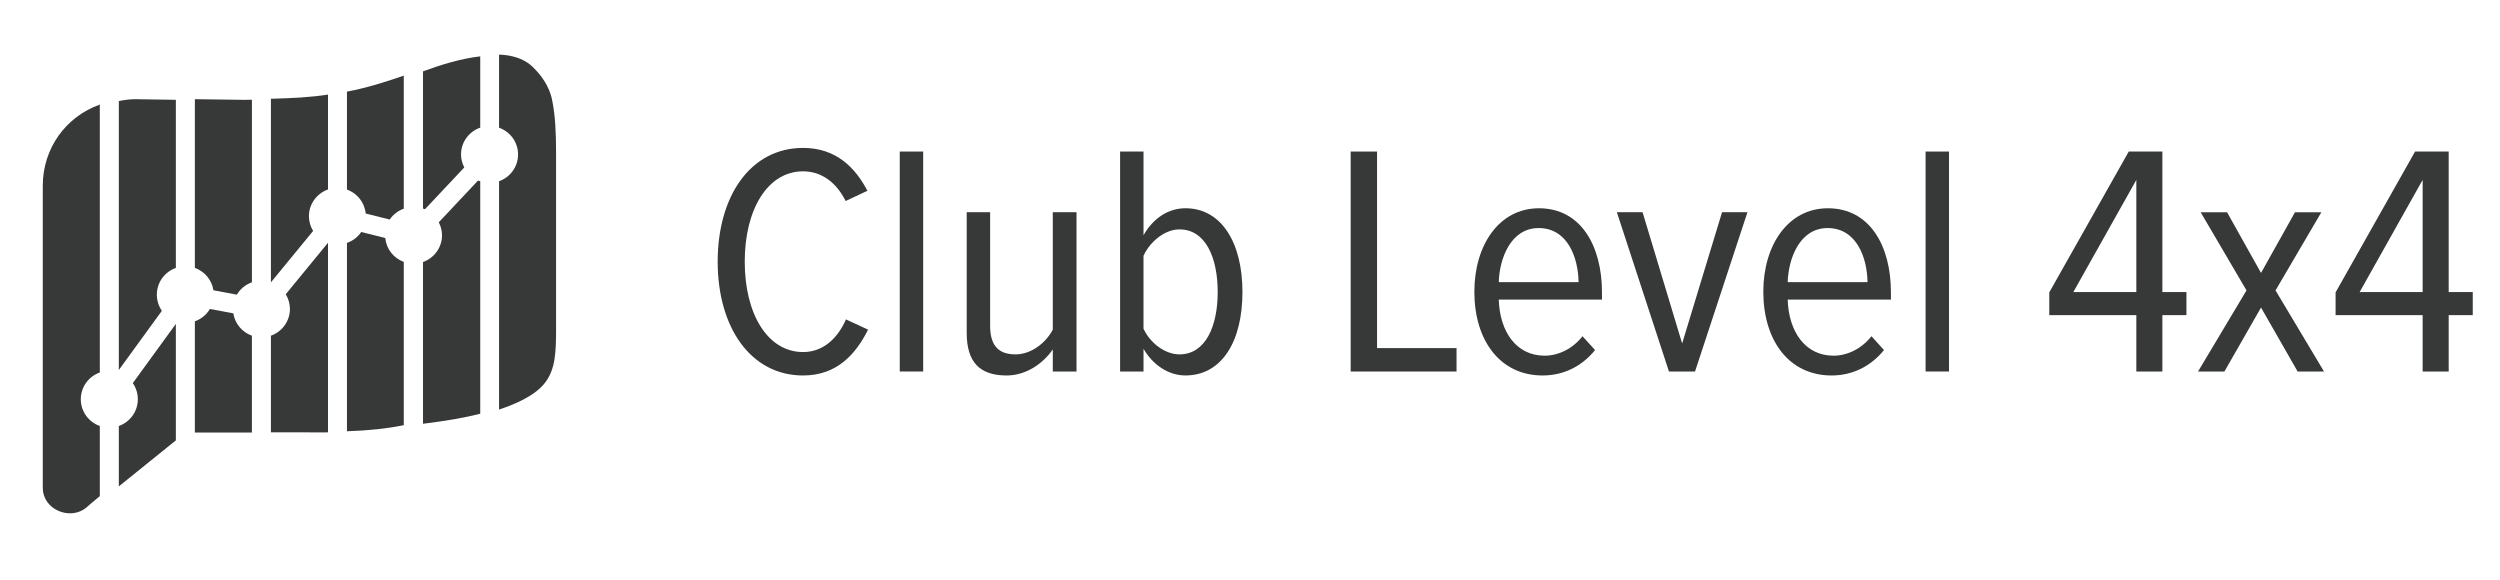
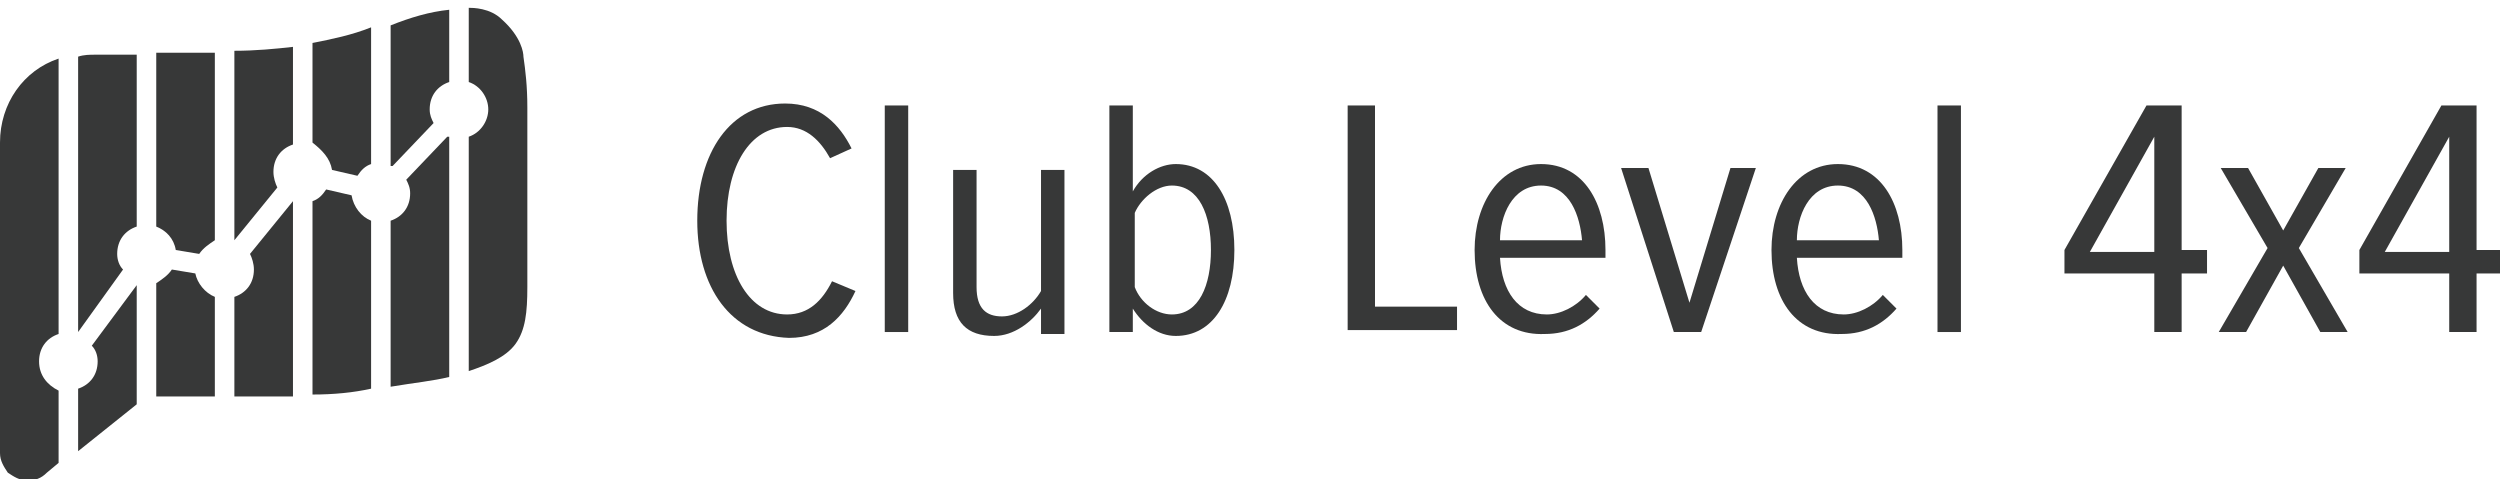
- <svg xmlns="http://www.w3.org/2000/svg" class="icon_logo_small" version="1.1" id="Layer_1" x="0px" y="0px" width="131.5px" height="30.5px" viewBox="0 0 131.5 30.5" style="enable-background:new 0 0 131.5 30.5;" xml:space="preserve">
+ <svg xmlns="http://www.w3.org/2000/svg" class="icon_logo_small" version="1.1" id="Layer_1" x="0px" y="0px" width="128px" height="24.5px" viewBox="-328 294 128 24.5" style="enable-background:new -328 294 128 24.5;" xml:space="preserve">
  <style type="text/css">
- 	.icon_logo_small .st0{fill:#71B82F;}
- 	.icon_logo_small .st1{fill:#DFD91A;}
- 	.icon_logo_small .st2{fill:#373838;}
- 	.icon_logo_small .st3{fill:#61D31E;}
- 	.icon_logo_small .st4{fill:#E0D919;}
- 	.icon_logo_small .st5{fill:none;stroke:#61D31E;stroke-linecap:round;stroke-linejoin:round;stroke-miterlimit:10;}
- 	.icon_logo_small .st6{fill:none;stroke:#61D31E;stroke-width:2;stroke-linecap:round;stroke-linejoin:round;stroke-miterlimit:10;}
+ 	.icon_logo_small .st0{fill:#373838;}
</style>
  <g>
-     <path class="st2" d="M37.75,13.765c0-3.469,1.735-5.985,4.493-5.985   c1.752,0,2.758,1.058,3.383,2.255l-1.145,0.538   c-0.469-0.937-1.232-1.561-2.238-1.561c-1.873,0-3.07,2.012-3.07,4.753   s1.197,4.753,3.07,4.753c1.058,0,1.822-0.728,2.255-1.717l1.162,0.538   C45.019,18.622,44.03,19.75,42.243,19.75C39.485,19.75,37.75,17.217,37.75,13.765z" />
-     <path class="st2" d="M47.327,19.542V7.971h1.232v11.57H47.327z" />
-     <path class="st2" d="M55.377,19.542v-1.162C54.873,19.108,53.989,19.75,52.948,19.75   c-1.423,0-2.099-0.711-2.099-2.238v-6.349h1.232v5.985   c0,1.11,0.52,1.492,1.335,1.492c0.832,0,1.596-0.607,1.96-1.301v-6.176h1.249   v8.379H55.377z" />
-     <path class="st2" d="M58.917,19.542V7.971h1.232v4.406   c0.521-0.937,1.353-1.423,2.203-1.423c1.891,0,3.001,1.804,3.001,4.406   c0,2.637-1.11,4.389-3.001,4.389c-0.885,0-1.718-0.555-2.203-1.405v1.197H58.917   z M62.039,18.64c1.37,0,2.012-1.475,2.012-3.278   c0-1.822-0.642-3.296-2.012-3.296c-0.781,0-1.561,0.659-1.891,1.388v3.833   C60.478,18.015,61.259,18.64,62.039,18.64z" />
-     <path class="st2" d="M71.045,19.542V7.971h1.388v10.339h4.181v1.232H71.045z" />
-     <path class="st2" d="M77.551,15.344c0-2.429,1.284-4.389,3.4-4.389   c2.203,0,3.313,1.978,3.313,4.423v0.382h-5.429   c0.052,1.683,0.919,2.949,2.411,2.949c0.729,0,1.475-0.364,1.995-1.023   l0.659,0.728C83.223,19.247,82.27,19.75,81.142,19.75   C78.904,19.75,77.551,17.911,77.551,15.344z M80.934,11.996   c-1.475,0-2.064,1.613-2.099,2.845h4.198   C83.015,13.557,82.461,11.996,80.934,11.996z" />
-     <path class="st2" d="M87.787,19.542l-2.74-8.379h1.352l2.082,6.904l2.099-6.904h1.336   l-2.758,8.379H87.787z" />
-     <path class="st2" d="M92.75,15.344c0-2.429,1.284-4.389,3.399-4.389   c2.203,0,3.314,1.978,3.314,4.423v0.382h-5.43   c0.052,1.683,0.919,2.949,2.411,2.949c0.728,0,1.474-0.364,1.995-1.023   l0.659,0.728C98.422,19.247,97.468,19.75,96.341,19.75   C94.103,19.75,92.75,17.911,92.75,15.344z M96.132,11.996   c-1.475,0-2.064,1.613-2.099,2.845h4.198C98.214,13.557,97.659,11.996,96.132,11.996   z" />
-     <path class="st2" d="M101.286,19.542V7.971h1.232v11.57H101.286z" />
-     <path class="st2" d="M112.371,19.542v-2.966h-4.579v-1.197l4.18-7.407h1.769v7.39h1.266   v1.214h-1.266v2.966H112.371z M112.371,9.463l-3.313,5.898h3.313V9.463z" />
-     <path class="st2" d="M120.855,19.542l-1.925-3.365l-1.926,3.365h-1.388l2.55-4.267   l-2.411-4.111h1.388l1.787,3.192l1.786-3.192h1.388l-2.411,4.111l2.55,4.267   H120.855z" />
-     <path class="st2" d="M127.431,19.542v-2.966H122.852v-1.197l4.18-7.407h1.769v7.39h1.266   v1.214h-1.266v2.966H127.431z M127.431,9.463l-3.313,5.898h3.313V9.463z" />
+     <path class="st0" d="M-292.3,305.3c0-3.5,1.7-6,4.5-6c1.8,0,2.8,1.1,3.4,2.3l-1.1,0.5c-0.5-0.9-1.2-1.6-2.2-1.6   c-1.9,0-3.1,2-3.1,4.8s1.2,4.8,3.1,4.8c1.1,0,1.8-0.7,2.3-1.7l1.2,0.5c-0.6,1.3-1.6,2.4-3.4,2.4   C-290.6,311.2-292.3,308.7-292.3,305.3z" />
+     <path class="st0" d="M-282.7,311v-11.6h1.2V311H-282.7z" />
+     <path class="st0" d="M-274.7,311v-1.2c-0.5,0.7-1.4,1.4-2.4,1.4c-1.4,0-2.1-0.7-2.1-2.2v-6.3h1.2v6c0,1.1,0.5,1.5,1.3,1.5   c0.8,0,1.6-0.6,2-1.3v-6.2h1.2v8.4H-274.7z" />
+     <path class="st0" d="M-271.2,311v-11.6h1.2v4.4c0.5-0.9,1.4-1.4,2.2-1.4c1.9,0,3,1.8,3,4.4c0,2.6-1.1,4.4-3,4.4   c-0.9,0-1.7-0.6-2.2-1.4v1.2H-271.2z M-268,310.1c1.4,0,2-1.5,2-3.3c0-1.8-0.6-3.3-2-3.3c-0.8,0-1.6,0.7-1.9,1.4v3.8   C-269.6,309.5-268.8,310.1-268,310.1z" />
+     <path class="st0" d="M-259,311v-11.6h1.4v10.3h4.2v1.2H-259z" />
+     <path class="st0" d="M-252.5,306.8c0-2.4,1.3-4.4,3.4-4.4c2.2,0,3.3,2,3.3,4.4v0.4h-5.4c0.1,1.7,0.9,2.9,2.4,2.9c0.7,0,1.5-0.4,2-1   l0.7,0.7c-0.7,0.8-1.6,1.3-2.8,1.3C-251.2,311.2-252.5,309.4-252.5,306.8z M-249.1,303.5c-1.5,0-2.1,1.6-2.1,2.8h4.2   C-247.1,305.1-247.6,303.5-249.1,303.5z" />
+     <path class="st0" d="M-242.3,311l-2.7-8.4h1.4l2.1,6.9l2.1-6.9h1.3l-2.8,8.4H-242.3z" />
+     <path class="st0" d="M-237.3,306.8c0-2.4,1.3-4.4,3.4-4.4c2.2,0,3.3,2,3.3,4.4v0.4h-5.4c0.1,1.7,0.9,2.9,2.4,2.9c0.7,0,1.5-0.4,2-1   l0.7,0.7c-0.7,0.8-1.6,1.3-2.8,1.3C-236,311.2-237.3,309.4-237.3,306.8z M-233.9,303.5c-1.5,0-2.1,1.6-2.1,2.8h4.2   C-231.9,305.1-232.4,303.5-233.9,303.5z" />
+     <path class="st0" d="M-228.8,311v-11.6h1.2V311H-228.8z" />
+     <path class="st0" d="M-217.7,311v-3h-4.6v-1.2l4.2-7.4h1.8v7.4h1.3v1.2h-1.3v3H-217.7z M-217.7,301l-3.3,5.9h3.3V301z" />
+     <path class="st0" d="M-209.2,311l-1.9-3.4l-1.9,3.4h-1.4l2.5-4.3l-2.4-4.1h1.4l1.8,3.2l1.8-3.2h1.4l-2.4,4.1l2.5,4.3H-209.2z" />
+     <path class="st0" d="M-202.6,311v-3h-4.6v-1.2l4.2-7.4h1.8v7.4h1.3v1.2h-1.3v3H-202.6z M-202.6,301l-3.3,5.9h3.3V301z" />
  </g>
  <g>
-     <path class="st2" d="M14.257,14.844l2.213-2.697C16.333,11.921,16.25,11.658,16.25,11.375   c0-0.653,0.42-1.203,1.003-1.409V4.975C16.313,5.122,15.373,5.163,14.25,5.195   v9.648C14.252,14.843,14.255,14.843,14.257,14.844z" />
-     <path class="st2" d="M11.227,15.268l1.232,0.231c0.177-0.303,0.458-0.531,0.792-0.651   V5.246c-0.13,0.003-0.256,0.006-0.396,0.006L10.25,5.217v8.875   C10.759,14.273,11.141,14.72,11.227,15.268z" />
-     <path class="st2" d="M8.514,16.349C8.348,16.107,8.25,15.815,8.25,15.5   c0-0.652,0.419-1.202,1-1.408V5.25L7.104,5.217C6.813,5.219,6.529,5.259,6.25,5.316   v14.146L8.514,16.349z" />
-     <path class="st2" d="M22.354,11.004l2.067-2.196C24.315,8.602,24.25,8.372,24.25,8.125   c0-0.656,0.424-1.208,1.011-1.411V2.964C24.253,3.081,23.224,3.393,22.25,3.753   v7.217C22.284,10.982,22.321,10.989,22.354,11.004z" />
-     <path class="st2" d="M4.25,21c0-0.652,0.419-1.202,1-1.408V5.5   c-1.779,0.635-3.001,2.292-3,4.276l0,0.026l0,0.002v15.857   c0.004,0.406,0.174,0.728,0.44,0.966C2.957,26.863,3.322,27.001,3.684,27   c0.351-0.001,0.693-0.123,0.971-0.403l0.013-0.013L5.25,26.096v-3.688   C4.669,22.202,4.25,21.652,4.25,21z" />
-     <path class="st2" d="M19.235,11.231l1.265,0.316c0.175-0.264,0.437-0.46,0.739-0.571   V3.977C20.195,4.341,19.282,4.622,18.25,4.82v5.15   C18.784,10.162,19.179,10.644,19.235,11.231z" />
-     <path class="st2" d="M20.265,12.519l-1.265-0.316c-0.177,0.267-0.443,0.465-0.75,0.575   v9.906c1.133-0.036,2.078-0.137,2.989-0.319v-8.588   C20.71,13.583,20.321,13.102,20.265,12.519z" />
-     <path class="st2" d="M29.063,5.375C29.029,5.206,28.938,4.396,28,3.5   c-0.602-0.575-1.509-0.624-1.732-0.625c-0.006,0-0.012,0.001-0.018,0.001v3.841   c0.581,0.207,1,0.756,1,1.408s-0.419,1.202-1,1.408V21.542   c0.871-0.285,1.914-0.744,2.423-1.415c0.543-0.717,0.576-1.578,0.577-2.86   V8.053C29.25,6.944,29.199,6.062,29.063,5.375z" />
-     <path class="st2" d="M25.146,9.496l-2.067,2.197C23.185,11.898,23.25,12.128,23.25,12.375   c0,0.652-0.419,1.202-1,1.408v8.507c1.215-0.152,2.175-0.312,3.011-0.529V9.534   C25.223,9.52,25.182,9.512,25.146,9.496z" />
-     <path class="st2" d="M17.243,12.781l-2.213,2.697C15.167,15.704,15.25,15.966,15.25,16.25   c0,0.652-0.419,1.202-1,1.408v5.084h1.942c0.383,0,0.701,0.008,1.061,0v-9.96   C17.25,12.782,17.246,12.782,17.243,12.781z" />
-     <path class="st2" d="M12.273,16.482l-1.232-0.231C10.865,16.554,10.583,16.781,10.25,16.902   V22.75h3v-5.092C12.741,17.477,12.359,17.031,12.273,16.482z" />
-     <path class="st2" d="M6.986,20.151C7.152,20.393,7.25,20.685,7.25,21   c0,0.652-0.419,1.202-1,1.408v3.176l3-2.42v-6.127L6.986,20.151z" />
+     <path class="st0" d="M-316,306.3l2.2-2.7c-0.1-0.2-0.2-0.5-0.2-0.8c0-0.7,0.4-1.2,1-1.4v-5c-0.9,0.1-1.9,0.2-3,0.2L-316,306.3   C-316,306.3-316,306.3-316,306.3z" />
+     <path class="st0" d="M-319,306.8l1.2,0.2c0.2-0.3,0.5-0.5,0.8-0.7v-9.6c-0.1,0-0.3,0-0.4,0l-2.6,0v8.9   C-319.5,305.8-319.1,306.2-319,306.8z" />
+     <path class="st0" d="M-321.7,307.8c-0.2-0.2-0.3-0.5-0.3-0.8c0-0.7,0.4-1.2,1-1.4v-8.8l-2.1,0c-0.3,0-0.6,0-0.9,0.1V311   L-321.7,307.8z" />
+     <path class="st0" d="M-307.9,302.5l2.1-2.2c-0.1-0.2-0.2-0.4-0.2-0.7c0-0.7,0.4-1.2,1-1.4v-3.7c-1,0.1-2,0.4-3,0.8v7.2   C-308,302.5-307.9,302.5-307.9,302.5z" />
+     <path class="st0" d="M-326,312.5c0-0.7,0.4-1.2,1-1.4V297c-1.8,0.6-3,2.3-3,4.3l0,0l0,0v15.9c0,0.4,0.2,0.7,0.4,1   c0.3,0.2,0.6,0.4,1,0.4c0.4,0,0.7-0.1,1-0.4l0,0l0.6-0.5v-3.7C-325.6,313.7-326,313.2-326,312.5z" />
+     <path class="st0" d="M-311,302.7l1.3,0.3c0.2-0.3,0.4-0.5,0.7-0.6v-7c-1,0.4-2,0.6-3,0.8v5.1C-311.5,301.7-311.1,302.1-311,302.7z" />
+     <path class="st0" d="M-310,304l-1.3-0.3c-0.2,0.3-0.4,0.5-0.7,0.6v9.9c1.1,0,2.1-0.1,3-0.3v-8.6C-309.5,305.1-309.9,304.6-310,304z   " />
+     <path class="st0" d="M-301.2,296.9c0-0.2-0.1-1-1.1-1.9c-0.6-0.6-1.5-0.6-1.7-0.6c0,0,0,0,0,0v3.8c0.6,0.2,1,0.8,1,1.4   s-0.4,1.2-1,1.4v12c0.9-0.3,1.9-0.7,2.4-1.4c0.5-0.7,0.6-1.6,0.6-2.9v-9.2C-301,298.4-301.1,297.6-301.2,296.9z" />
+     <path class="st0" d="M-305.1,301l-2.1,2.2c0.1,0.2,0.2,0.4,0.2,0.7c0,0.7-0.4,1.2-1,1.4v8.5c1.2-0.2,2.2-0.3,3-0.5V301   C-305,301-305.1,301-305.1,301z" />
+     <path class="st0" d="M-313,304.3l-2.2,2.7c0.1,0.2,0.2,0.5,0.2,0.8c0,0.7-0.4,1.2-1,1.4v5.1h1.9c0.4,0,0.7,0,1.1,0L-313,304.3   C-313,304.3-313,304.3-313,304.3z" />
+     <path class="st0" d="M-318,308l-1.2-0.2c-0.2,0.3-0.5,0.5-0.8,0.7v5.8h3v-5.1C-317.5,309-317.9,308.5-318,308z" />
+     <path class="st0" d="M-323.3,311.7c0.2,0.2,0.3,0.5,0.3,0.8c0,0.7-0.4,1.2-1,1.4v3.2l3-2.4v-6.1L-323.3,311.7z" />
  </g>
</svg>
